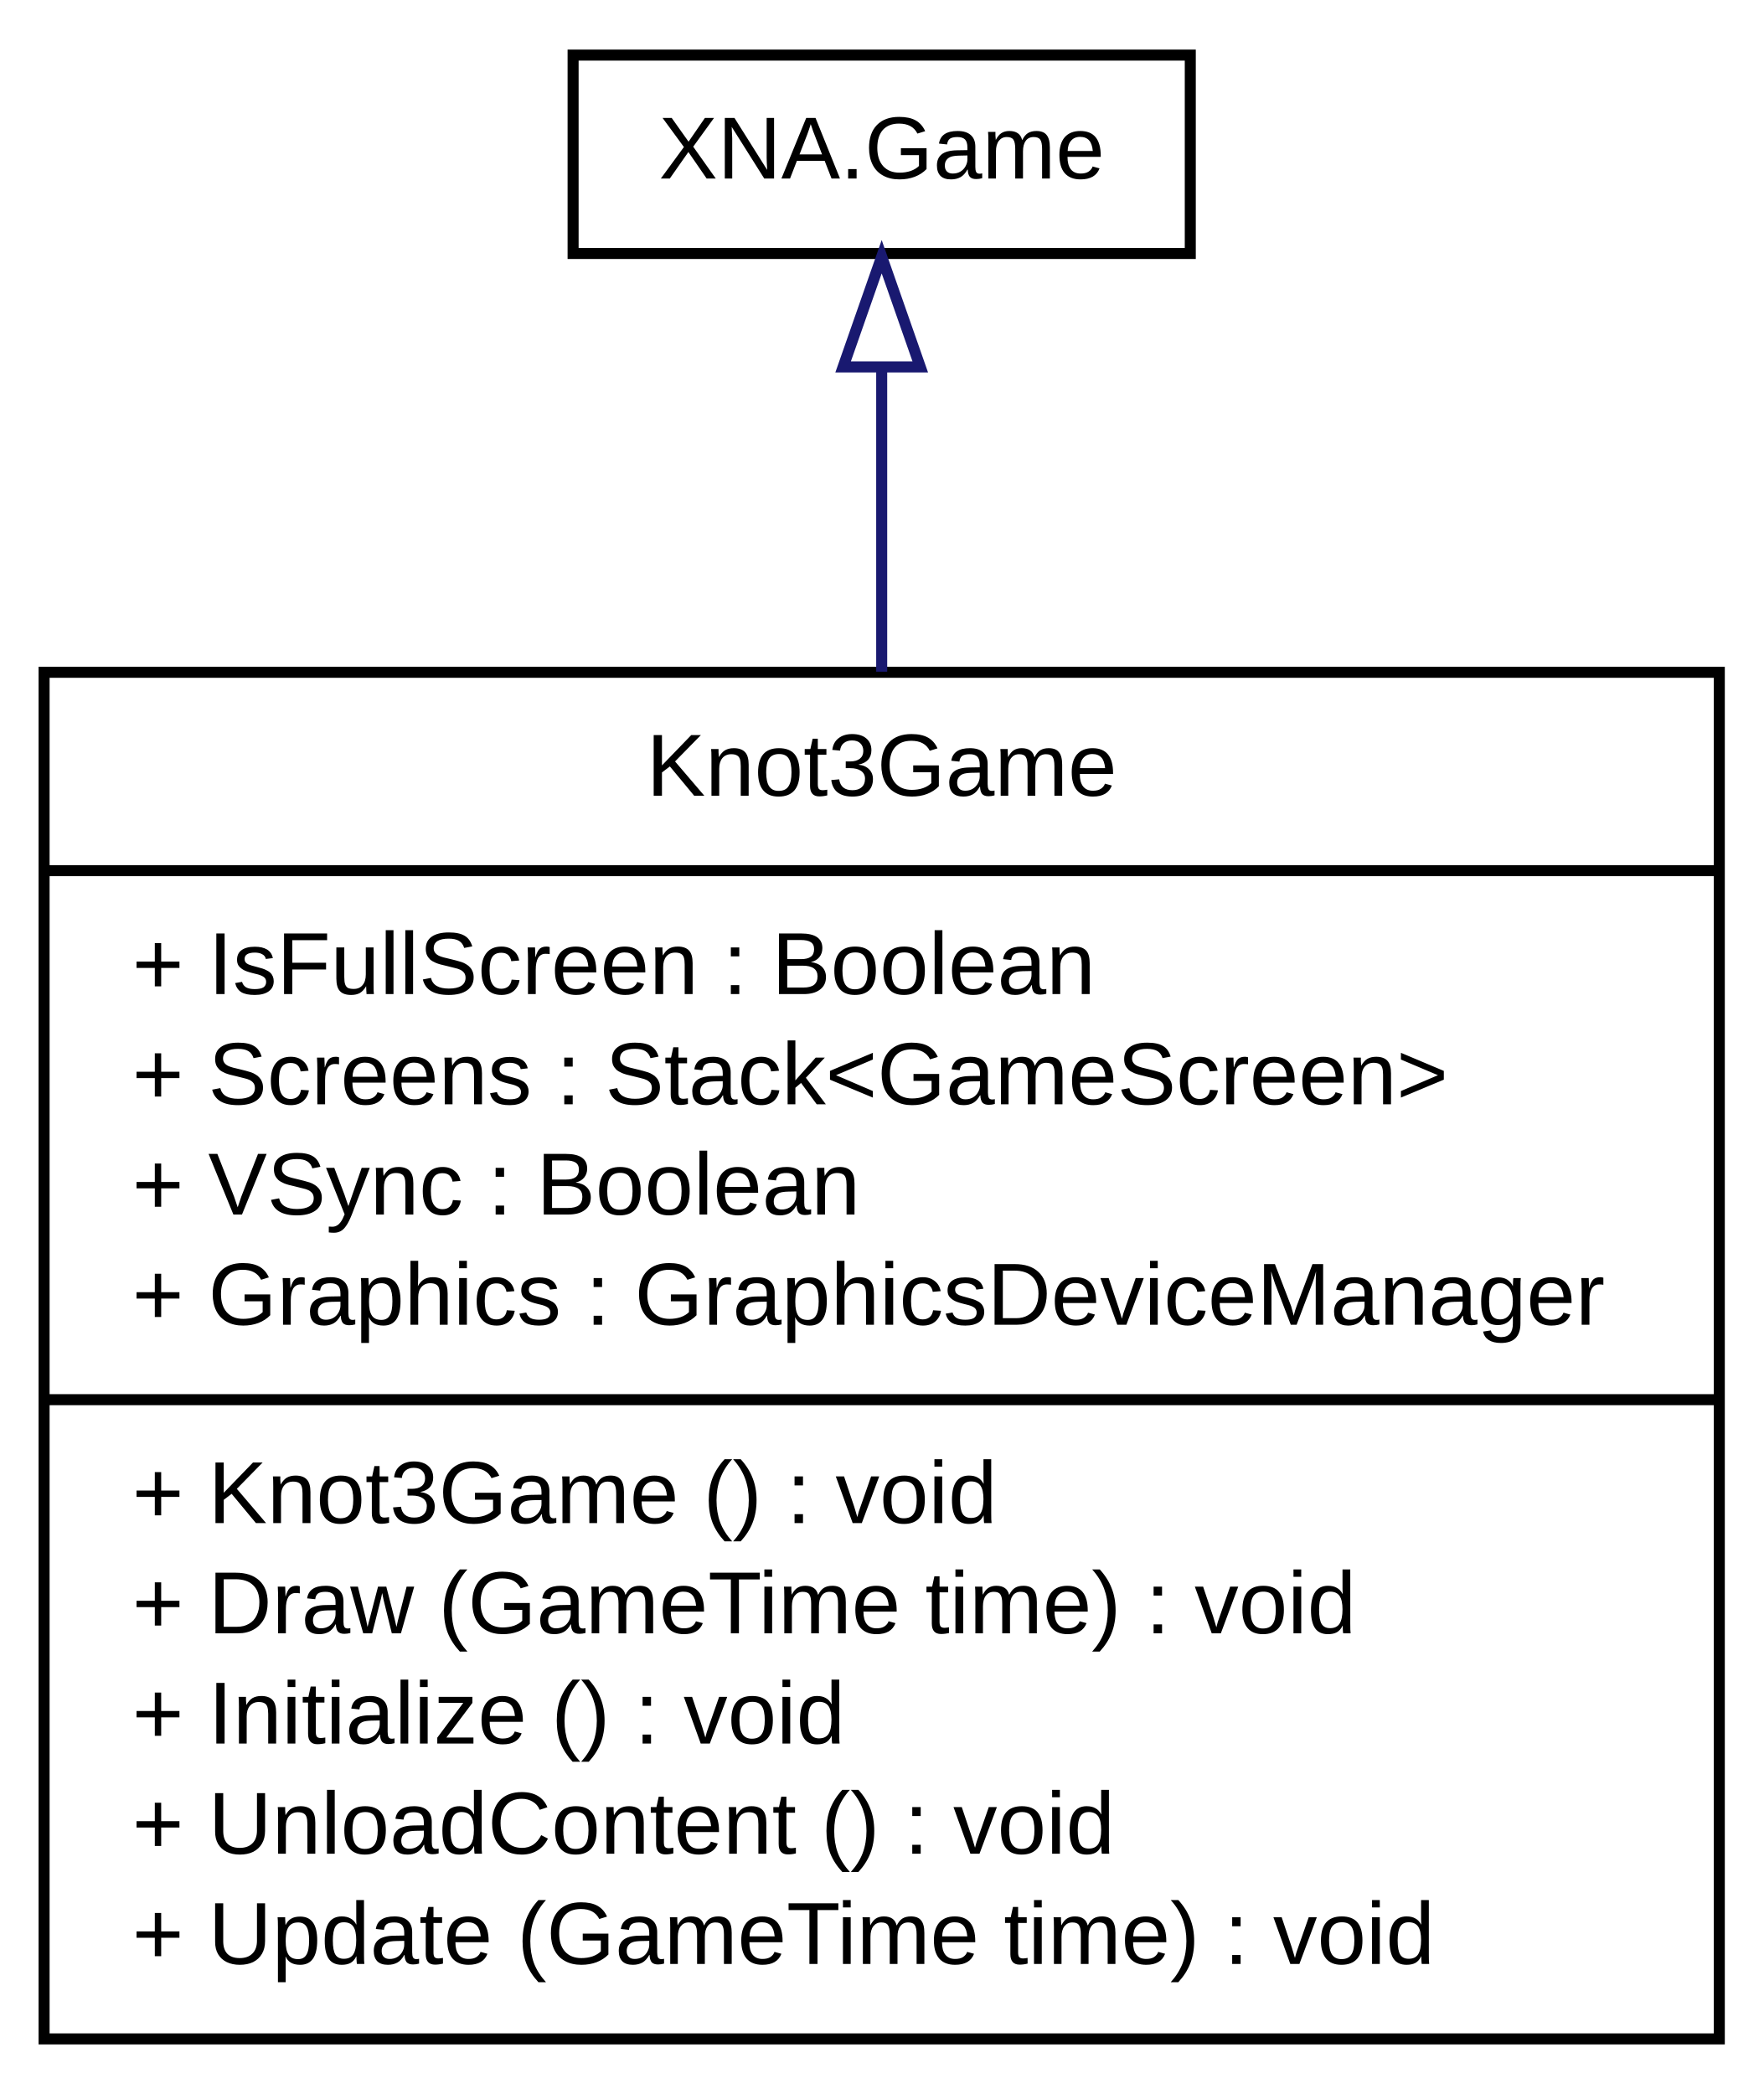
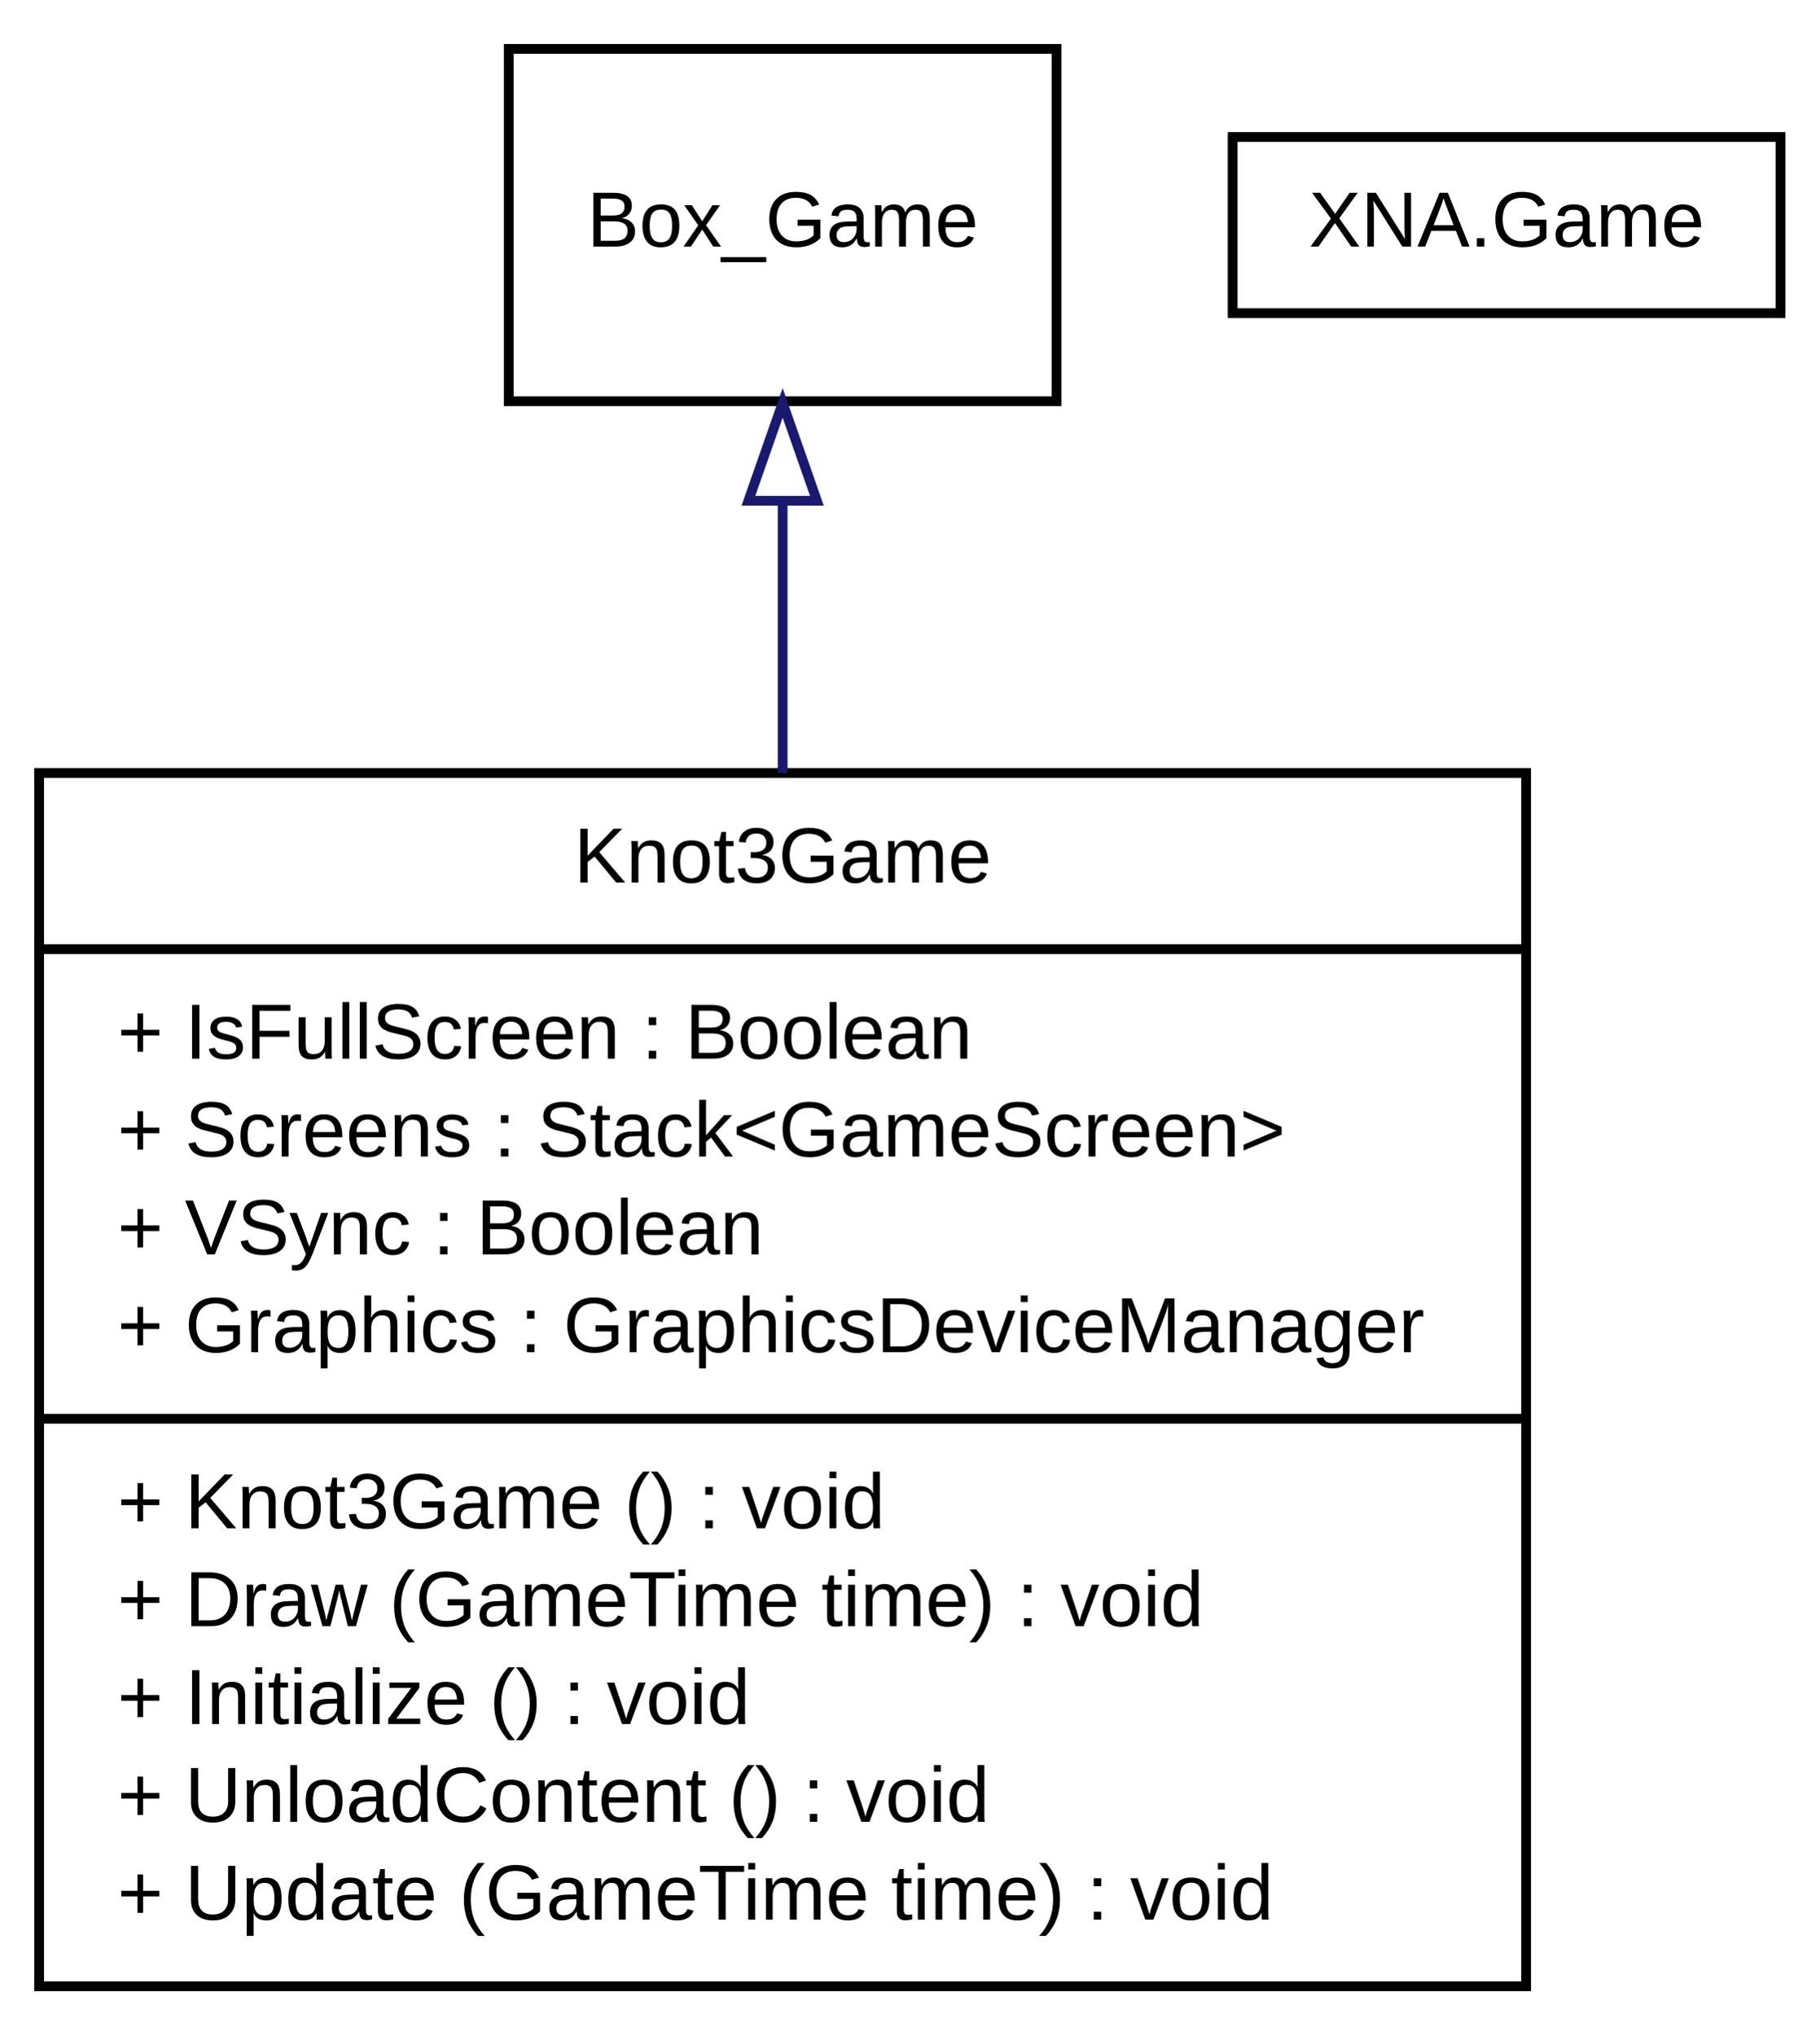
- <svg xmlns="http://www.w3.org/2000/svg" width="160pt" height="190pt" viewBox="0.00 0.00 160.00 190.00">
-   <g id="graph1" class="graph" transform="scale(1 1) rotate(0) translate(4 186)">
-     <polygon fill="white" stroke="white" points="-4,5 -4,-186 157,-186 157,5 -4,5" />
+ <svg xmlns="http://www.w3.org/2000/svg" width="186pt" height="208pt" viewBox="0.00 0.00 186.00 208.00">
+   <g id="graph1" class="graph" transform="scale(1 1) rotate(0) translate(4 204)">
+     <polygon fill="white" stroke="white" points="-4,5 -4,-204 183,-204 183,5 -4,5" />
    <g id="node1" class="node">
      <polygon fill="#ffffff" stroke="black" points="0,-1 0,-125 152,-125 152,-1 0,-1" />
      <text text-anchor="middle" x="76" y="-113.8" font-family="Arial" font-size="8.00">Knot3Game</text>
      <polyline fill="none" stroke="black" points="0,-107 152,-107 " />
      <text text-anchor="start" x="8" y="-95.8" font-family="Arial" font-size="8.00">+ IsFullScreen : Boolean</text>
      <text text-anchor="start" x="8" y="-85.8" font-family="Arial" font-size="8.00">+ Screens : Stack&lt;GameScreen&gt;</text>
      <text text-anchor="start" x="8" y="-75.8" font-family="Arial" font-size="8.00">+ VSync : Boolean</text>
      <text text-anchor="start" x="8" y="-65.8" font-family="Arial" font-size="8.00">+ Graphics : GraphicsDeviceManager</text>
      <polyline fill="none" stroke="black" points="0,-59 152,-59 " />
      <text text-anchor="start" x="8" y="-47.8" font-family="Arial" font-size="8.00">+ Knot3Game () : void</text>
      <text text-anchor="start" x="8" y="-37.8" font-family="Arial" font-size="8.00">+ Draw (GameTime time) : void</text>
      <text text-anchor="start" x="8" y="-27.8" font-family="Arial" font-size="8.00">+ Initialize () : void</text>
      <text text-anchor="start" x="8" y="-17.8" font-family="Arial" font-size="8.00">+ UnloadContent () : void</text>
      <text text-anchor="start" x="8" y="-7.8" font-family="Arial" font-size="8.00">+ Update (GameTime time) : void</text>
    </g>
    <g id="node2" class="node">
-       <polygon fill="#ffffff" stroke="black" points="48,-163 48,-181 104,-181 104,-163 48,-163" />
-       <text text-anchor="middle" x="76" y="-169.8" font-family="Arial" font-size="8.00">XNA.Game</text>
+       <polygon fill="#ffffff" stroke="black" points="122,-172 122,-190 178,-190 178,-172 122,-172" />
+       <text text-anchor="middle" x="150" y="-178.8" font-family="Arial" font-size="8.00">XNA.Game</text>
+     </g>
+     <g id="node3" class="node">
+       <polygon fill="none" stroke="black" points="48,-163 48,-199 104,-199 104,-163 48,-163" />
+       <text text-anchor="middle" x="76" y="-178.8" font-family="Arial" font-size="8.00">Box_Game</text>
    </g>
    <g id="edge2" class="edge">
-       <path fill="none" stroke="midnightblue" d="M76,-152.506C76,-144.605 76,-135.001 76,-125.055" />
-       <polygon fill="none" stroke="midnightblue" points="72.5,-152.707 76,-162.707 79.5,-152.707 72.5,-152.707" />
+       <path fill="none" stroke="midnightblue" d="M76,-152.821C76,-144.367 76,-134.739 76,-125.002" />
+       <polygon fill="none" stroke="midnightblue" points="72.5,-152.821 76,-162.821 79.5,-152.821 72.5,-152.821" />
    </g>
  </g>
</svg>
